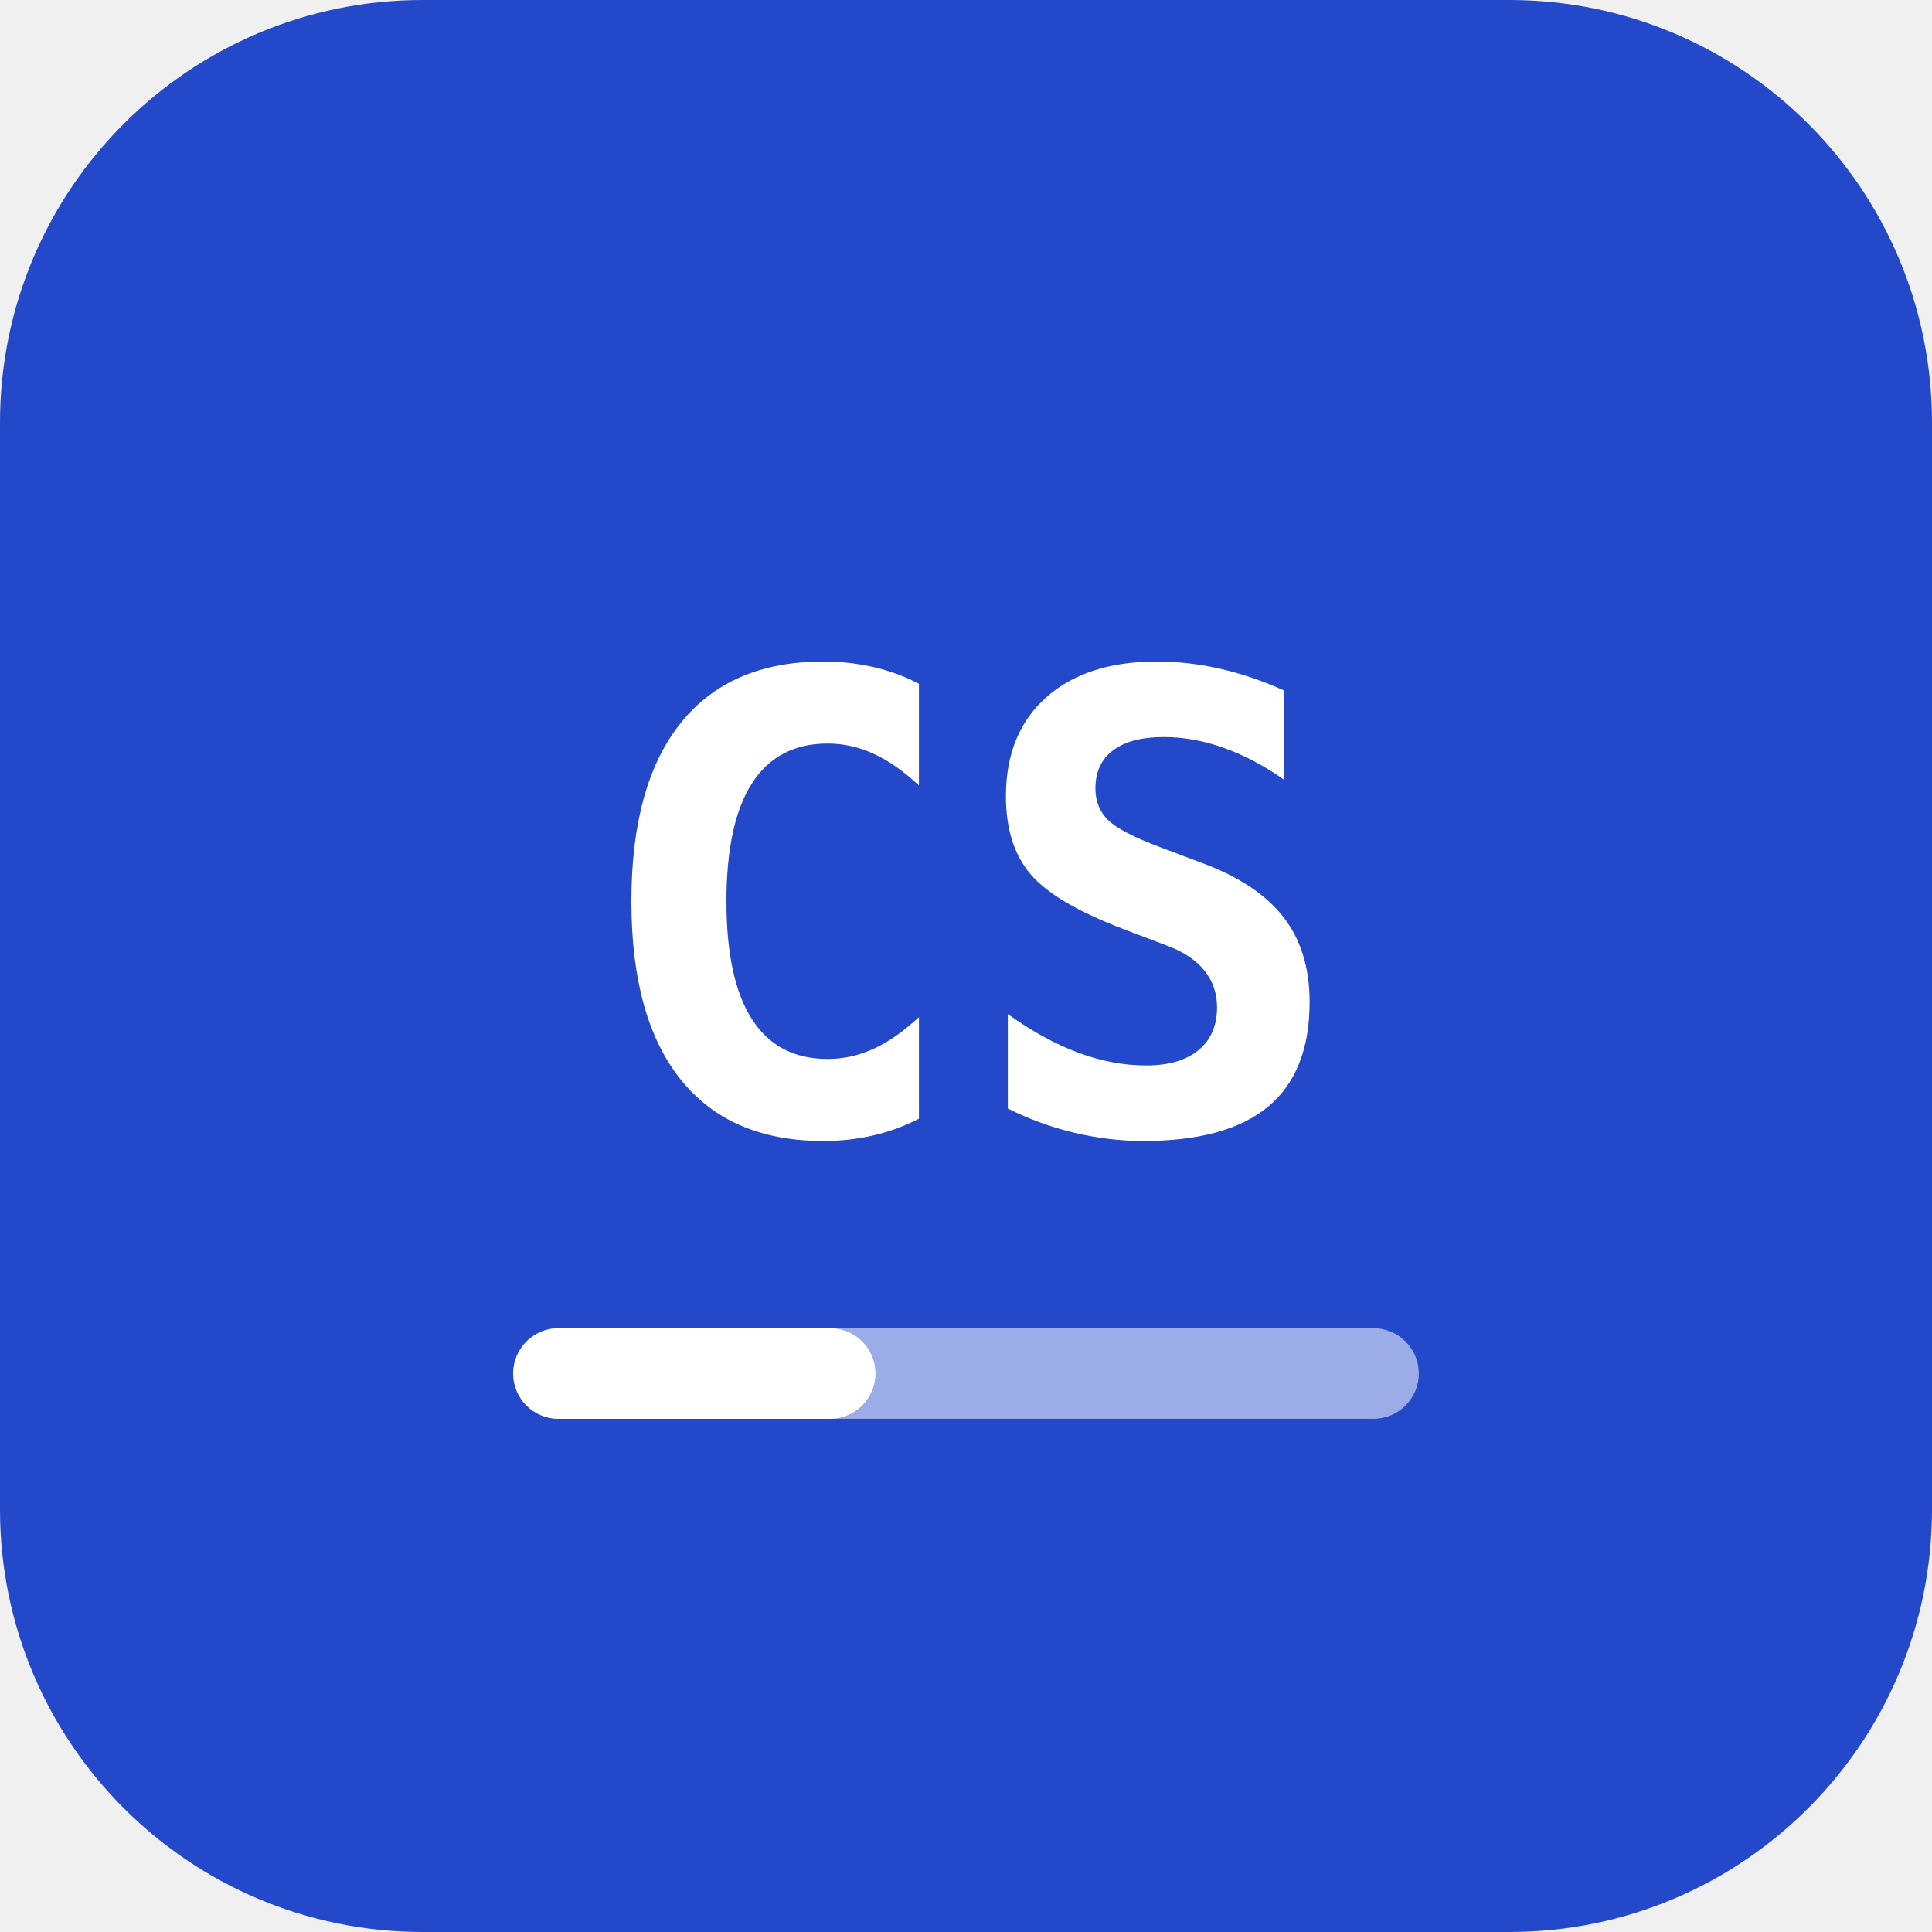
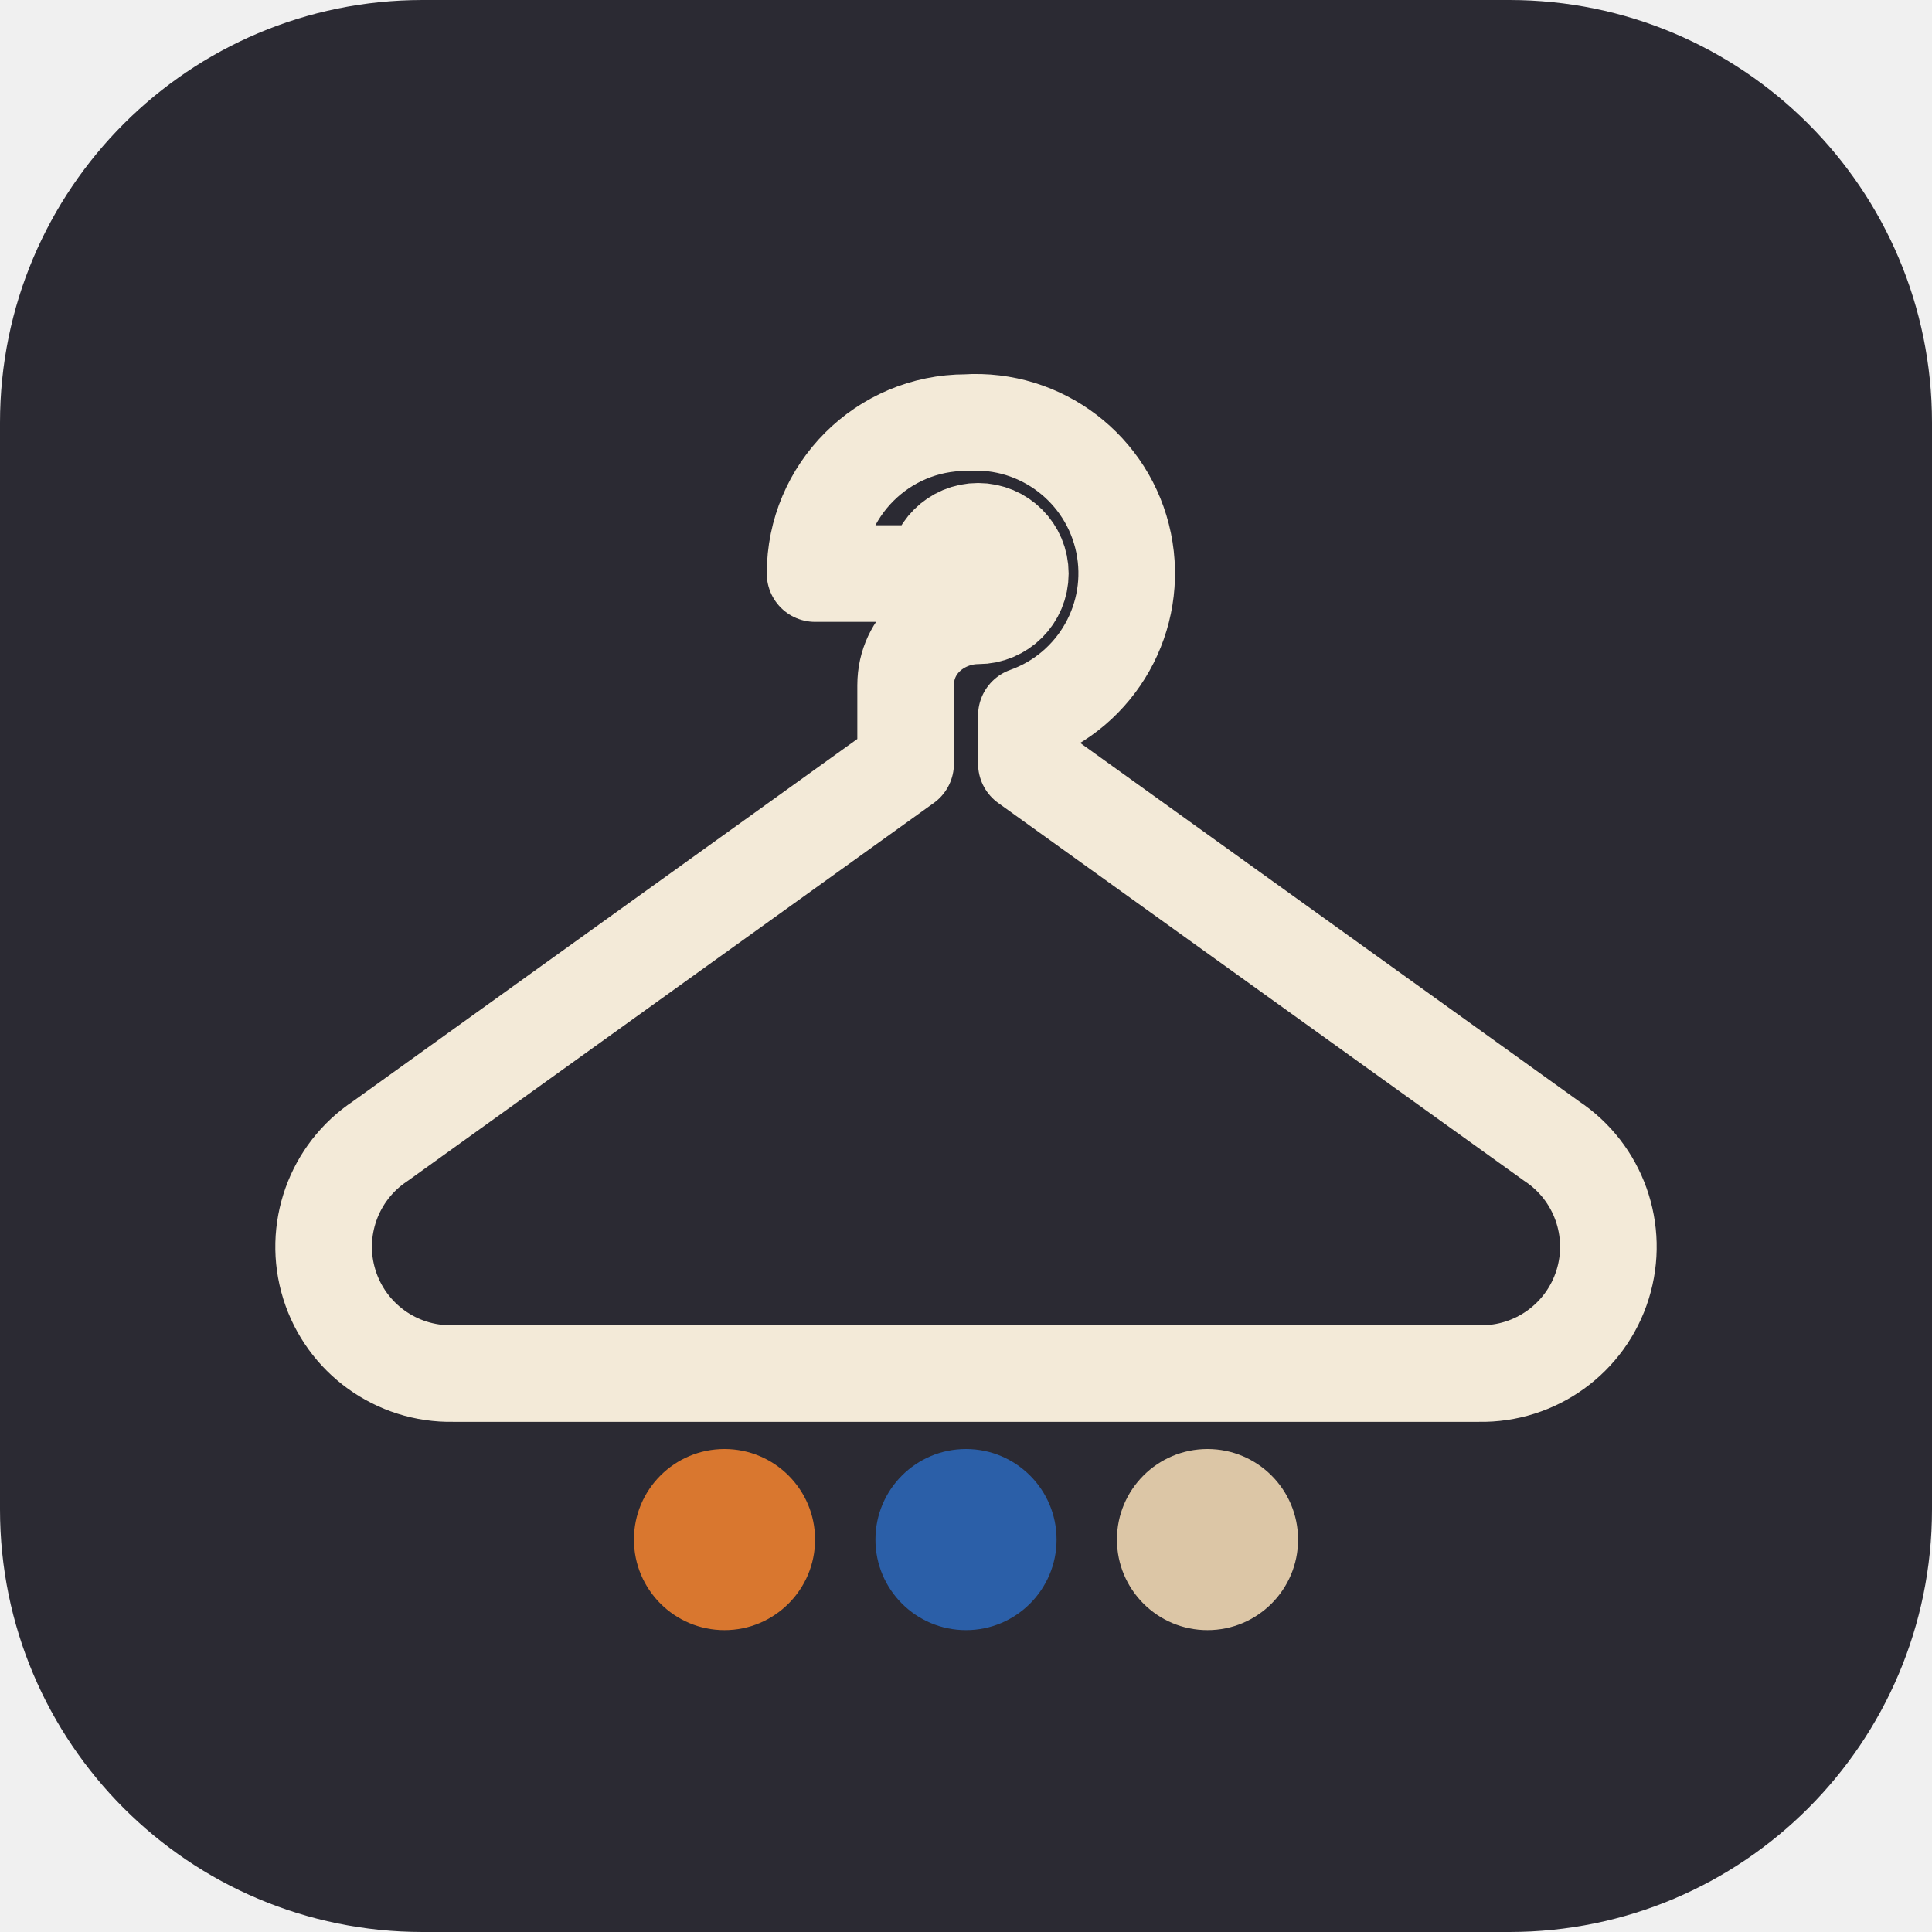
- <svg xmlns="http://www.w3.org/2000/svg" viewBox="0 0 512 512">
-   <rect width="512" height="512" rx="112" fill="#2348c9" />
-   <path d="M0 0" fill="none" />
-   <text x="256" y="300" text-anchor="middle" font-family="ui-monospace,Menlo,monospace" font-size="168" font-weight="700" fill="#ffffff">CS</text>
-   <rect x="136" y="352" width="240" height="24" rx="12" fill="#ffffff" opacity=".55" />
-   <rect x="136" y="352" width="96" height="24" rx="12" fill="#ffffff" />
+ <svg xmlns="http://www.w3.org/2000/svg" viewBox="0 0 64 64" width="64" height="64">
+   <rect width="64" height="64" rx="14" fill="#2b2a33" />
+   <path d="M32 14a5 5 0 0 0-5 5h4a1.4 1.4 0 1 1 1.4 1.4c-1.2 0-2.4.9-2.4 2.3v2.6L12.6 37.8A4.2 4.2 0 0 0 15 45.5h34a4.2 4.2 0 0 0 2.4-7.7L34 25.3v-1.6A5 5 0 0 0 32 14Z" fill="none" stroke="#f3ead8" stroke-width="3.2" stroke-linejoin="round" />
+   <circle cx="24" cy="51" r="3" fill="#d9772f" />
+   <circle cx="32" cy="51" r="3" fill="#2b5fa8" />
+   <circle cx="40" cy="51" r="3" fill="#dcc6a6" />
</svg>
